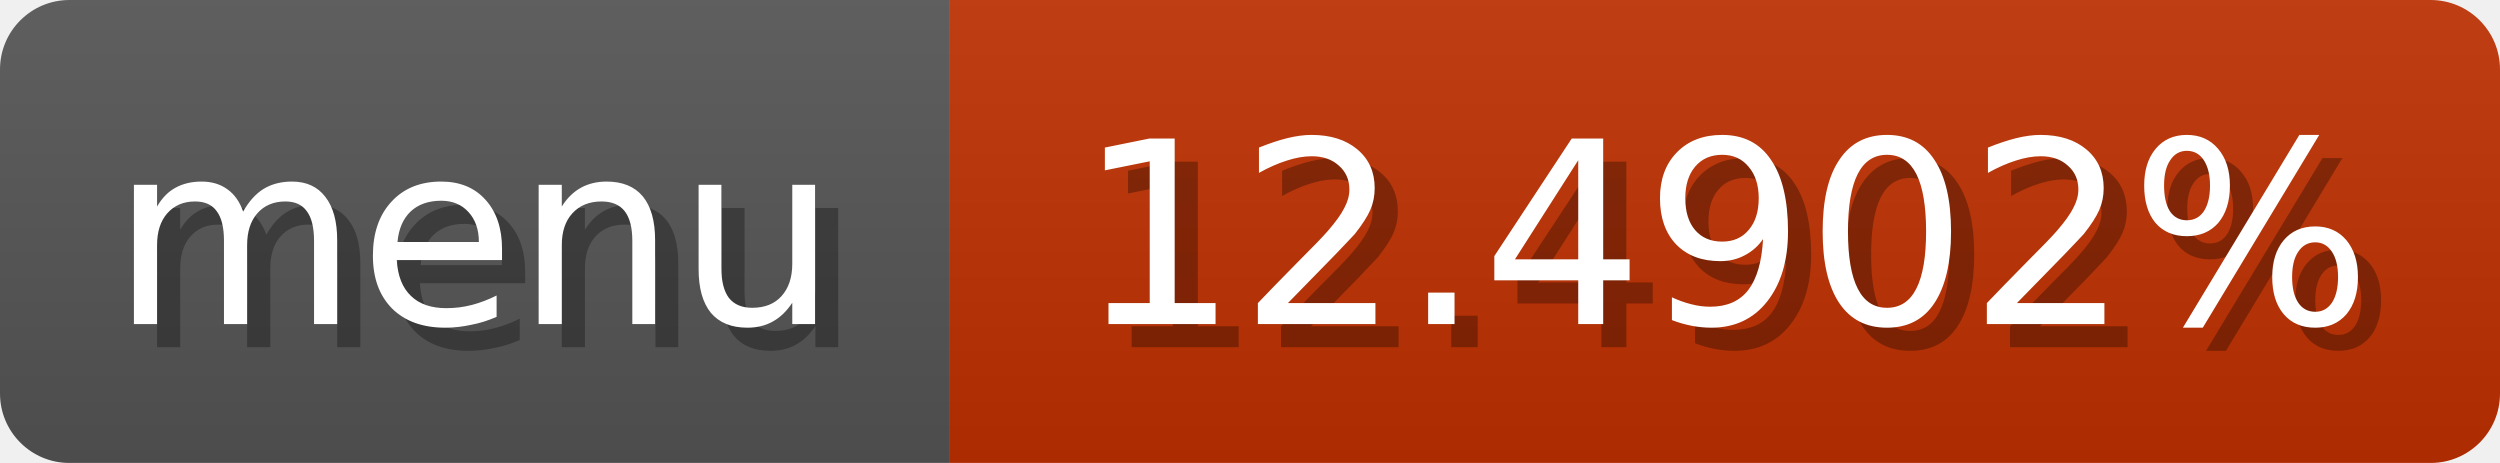
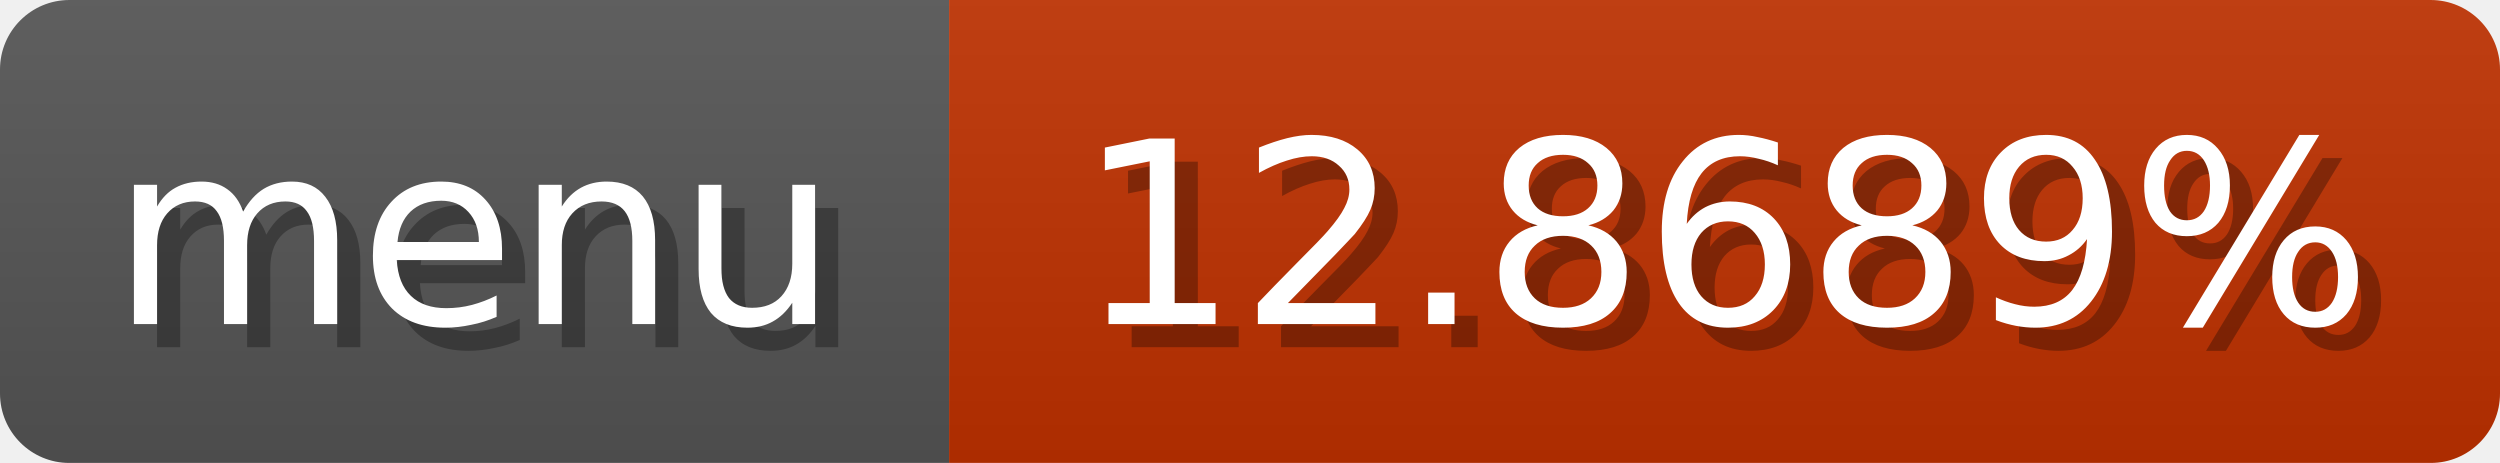
<svg xmlns="http://www.w3.org/2000/svg" width="108" height="20">
  <linearGradient id="b" x2="0" y2="100%">
    <stop offset="0" stop-color="#bbb" stop-opacity=".1" />
    <stop offset="1" stop-opacity=".1" />
  </linearGradient>
  <mask id="anybadge_1">
    <rect width="108" height="20" rx="3" fill="#fff" />
  </mask>
  <g mask="url(#anybadge_1)">
    <path fill="#555" d="M0 0h41v20H0z" />
-     <path fill="#c03000" d="M41 0h67v20H41z" />
+     <path fill="#c03100" d="M41 0h67v20H41z" />
    <path fill="url(#b)" d="M0 0h108v20H0z" />
  </g>
  <g fill="#fff" text-anchor="middle" font-family="DejaVu Sans,Verdana,Geneva,sans-serif" font-size="11">
    <text x="21.5" y="15" fill="#010101" fill-opacity=".3">menu</text>
    <text x="20.5" y="14">menu</text>
  </g>
  <g fill="#fff" text-anchor="middle" font-family="DejaVu Sans,Verdana,Geneva,sans-serif" font-size="11">
-     <text x="75.5" y="15" fill="#010101" fill-opacity=".3">12.4902%</text>
-     <text x="74.5" y="14">12.4902%</text>
+     <text x="75.5" y="15" fill="#010101" fill-opacity=".3">12.8689%</text>
+     <text x="74.5" y="14">12.8689%</text>
  </g>
</svg>
